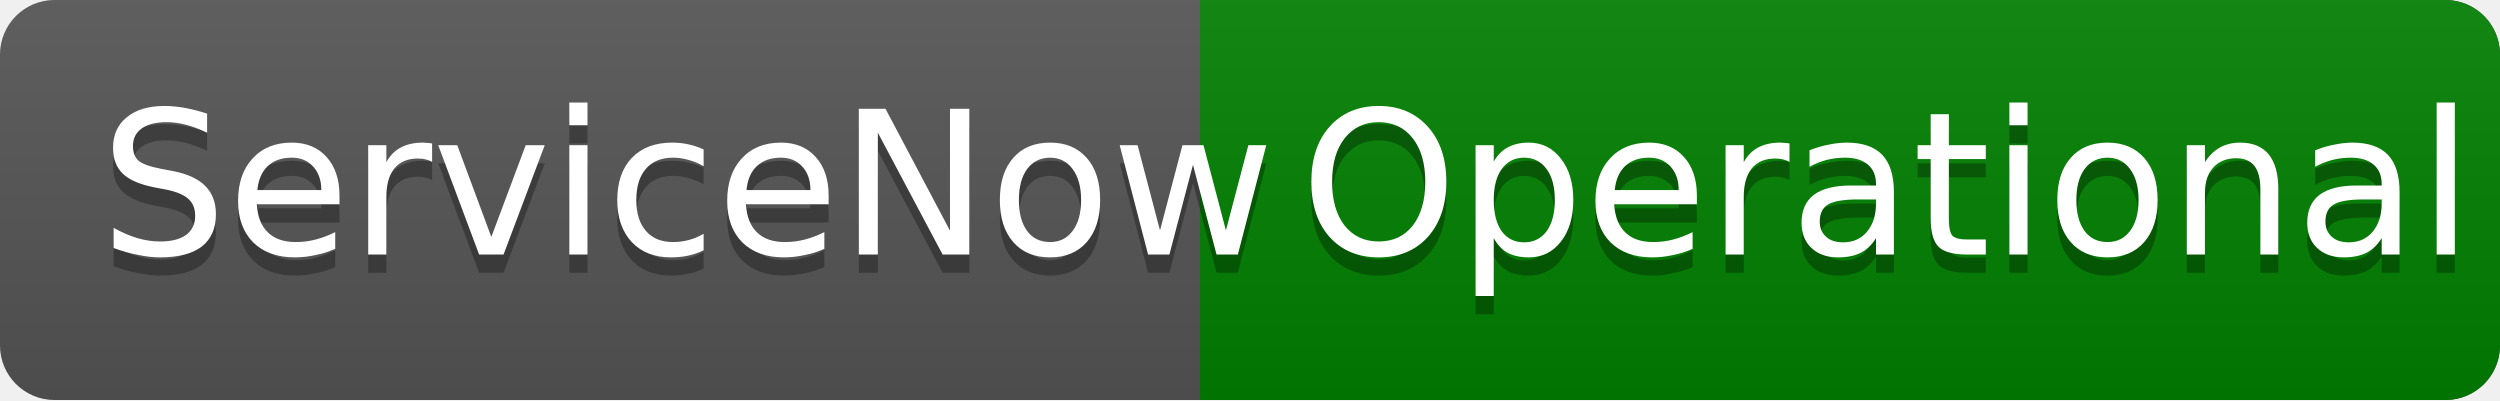
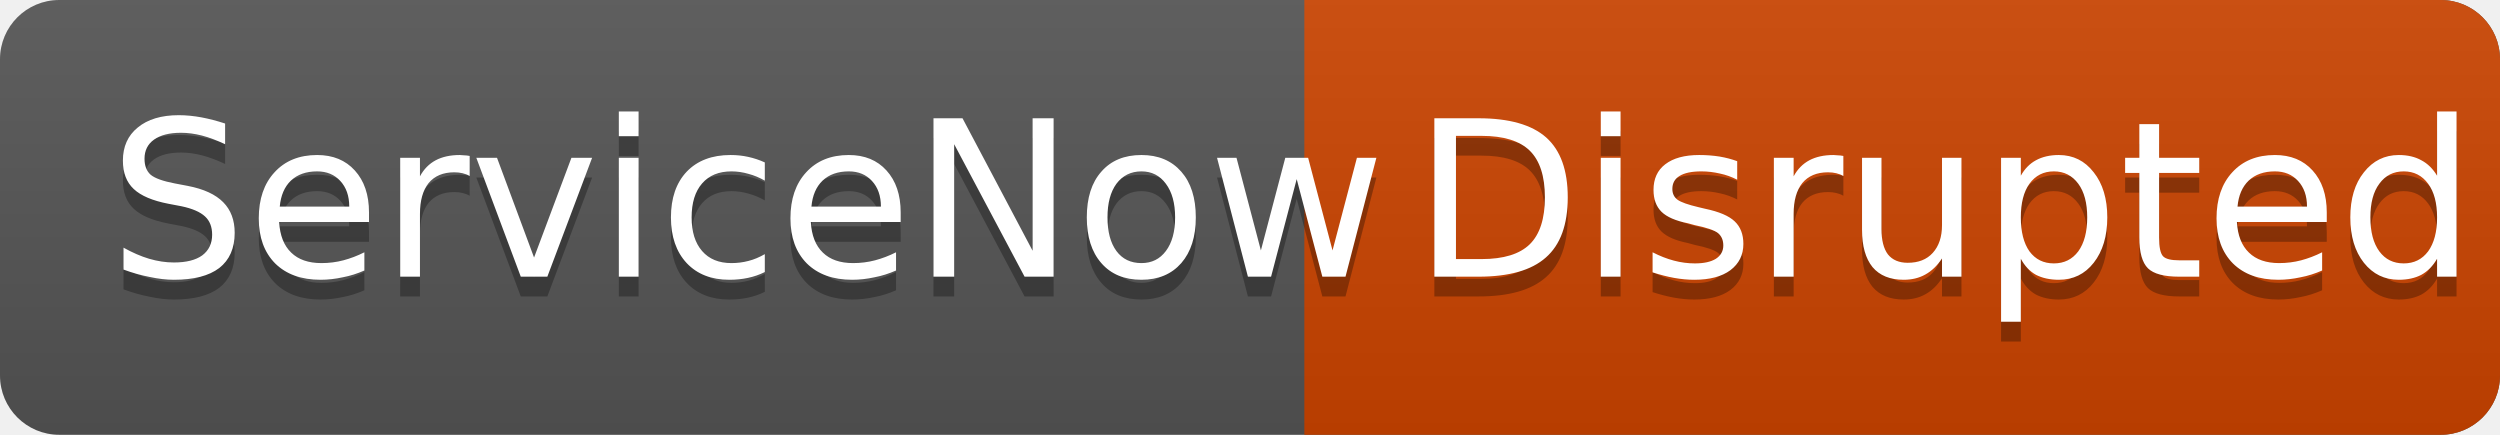
- <svg xmlns="http://www.w3.org/2000/svg" height="2em" width="25ex" font-family="DejaVu Sans,Verdana,Geneva,sans-serif" font-size="11">
+ <svg xmlns="http://www.w3.org/2000/svg" height="2em" width="23ex" font-family="DejaVu Sans,Verdana,Geneva,sans-serif" font-size="11">
  <linearGradient id="b" x2="0" y2="100%">
    <stop offset="0" stop-color="#bbb" stop-opacity=".1" />
    <stop offset="1" stop-opacity=".1" />
  </linearGradient>
  <clipPath id="a">
    <rect width="100%" height="100%" rx="3" fill="#fff" />
  </clipPath>
  <g clip-path="url(#a)" fill="#fff">
    <rect x="0" y="0" width="100%" height="100%" fill="#555" />
-     <rect x="12ex" y="0" height="100%" width="100%" fill="green" />
+     <rect x="12ex" y="0" height="100%" width="100%" fill="#c40" />
    <rect x="0" y="0" width="100%" height="100%" fill="url(#b)" />
    <text x="1ex" y="15" fill="#010101" fill-opacity=".3">ServiceNow</text>
    <text x="1ex" y="14">ServiceNow</text>
-     <text x="13ex" y="15" fill="#010101" fill-opacity=".3">Operational</text>
-     <text x="13ex" y="14">Operational</text>
+     <text x="13ex" y="15" fill="#010101" fill-opacity=".3">Disrupted</text>
+     <text x="13ex" y="14">Disrupted</text>
  </g>
</svg>
